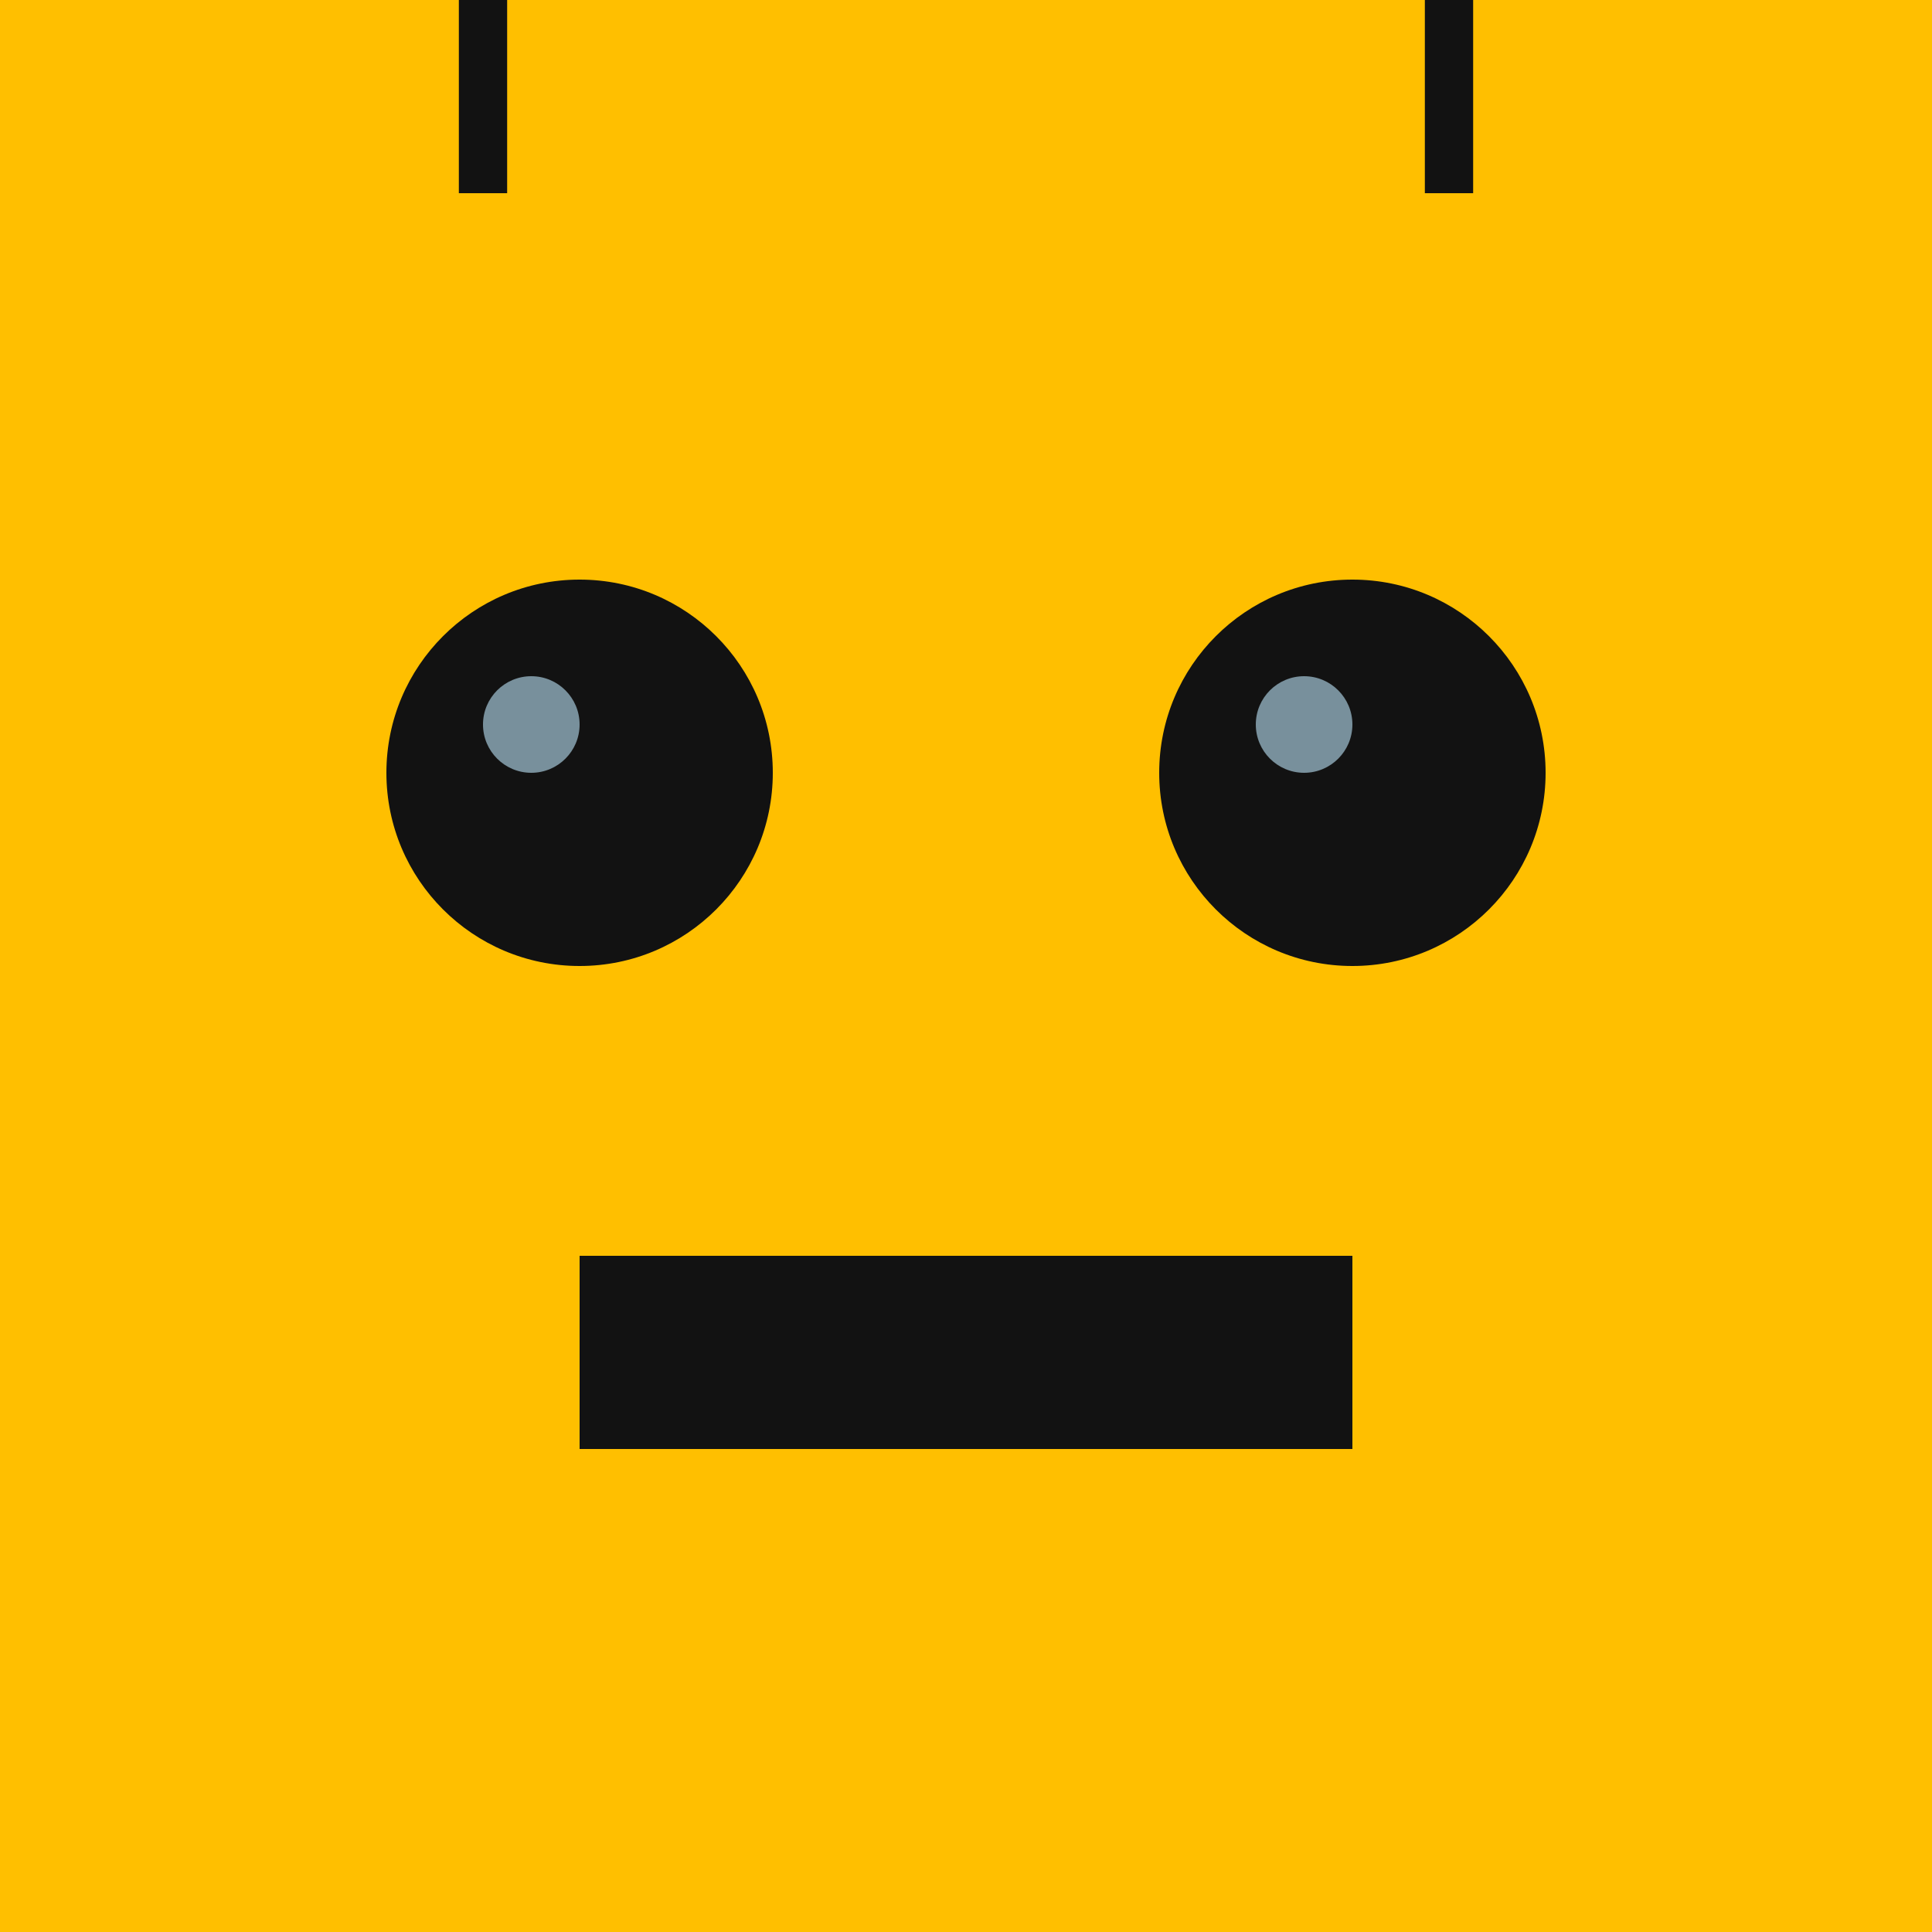
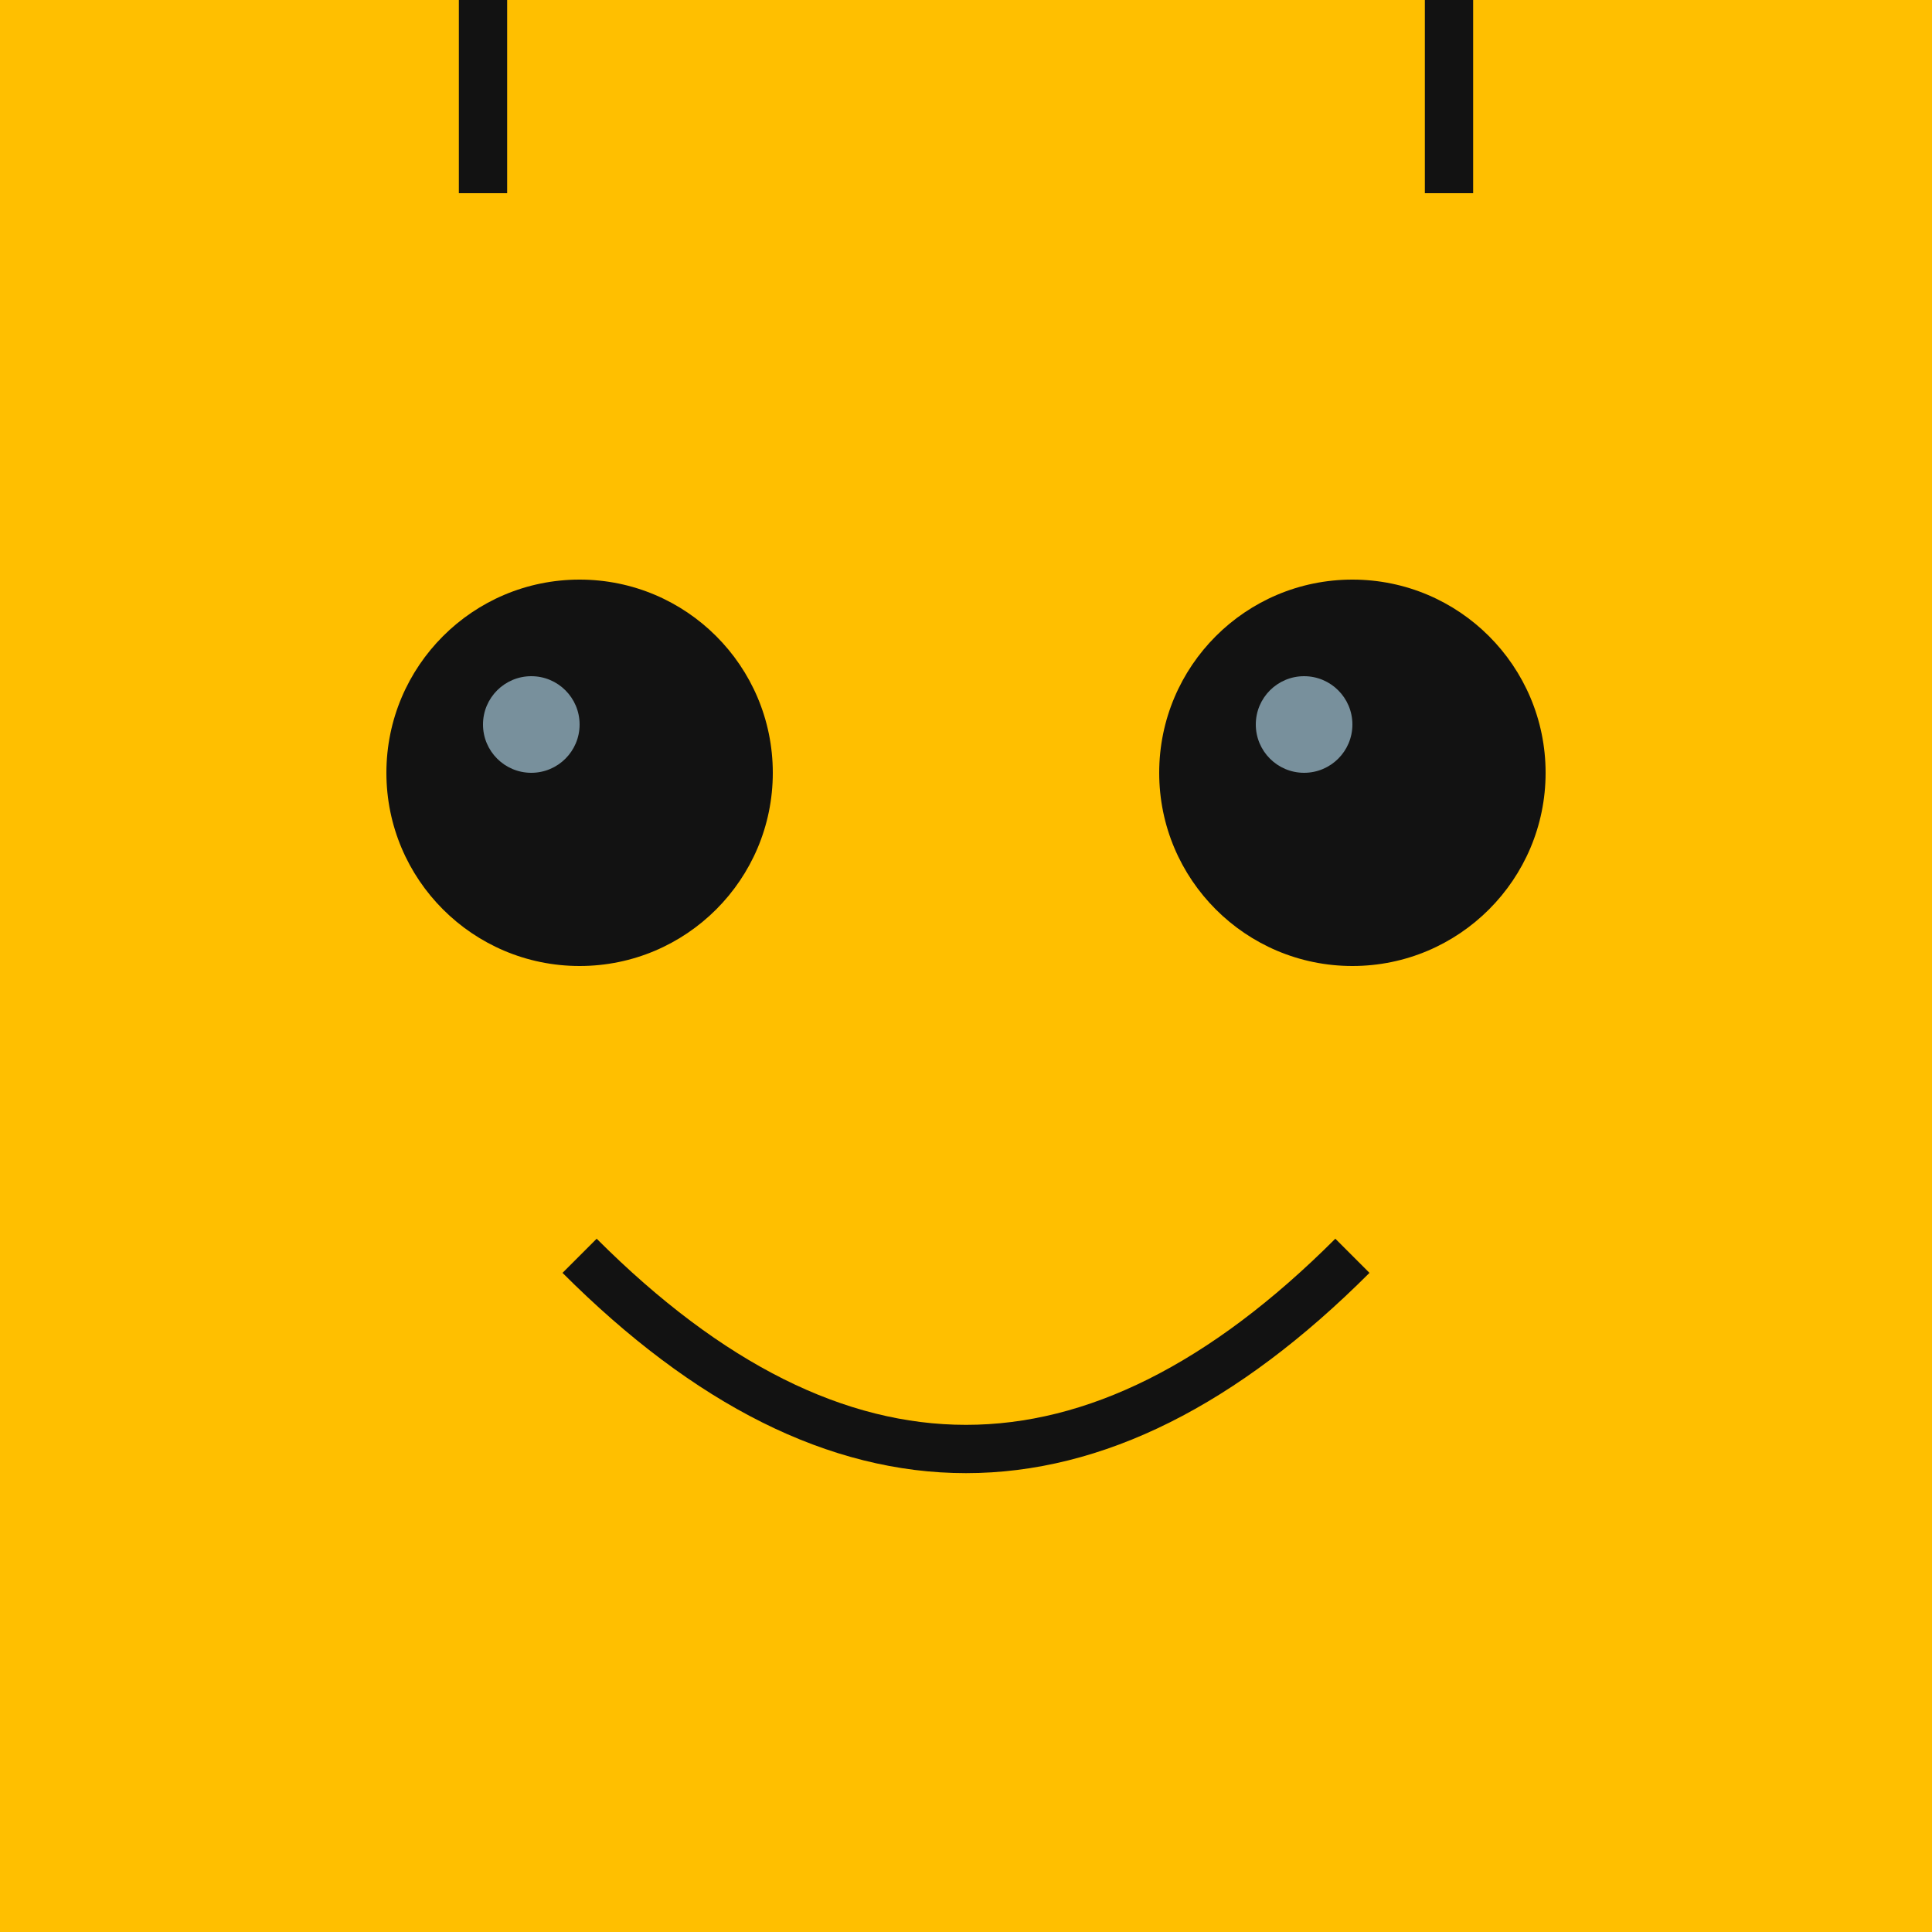
<svg xmlns="http://www.w3.org/2000/svg" width="200" height="200">
  <rect width="200" height="200" fill="#FFBF00" />
  <circle cx="60" cy="80" r="20" fill="#121212" />
  <circle cx="140" cy="80" r="20" fill="#121212" />
-   <rect x="60" y="130" width="80" height="20" fill="#121212" />
+   <path d="M 60,130 Q 100,170 140,130" stroke="#121212" stroke-width="5" fill="none" />
  <line x1="50" y1="20" x2="50" y2="0" stroke="#121212" stroke-width="5" />
  <line x1="150" y1="20" x2="150" y2="0" stroke="#121212" stroke-width="5" />
  <circle cx="55" cy="75" r="5" fill="#78909C" />
  <circle cx="135" cy="75" r="5" fill="#78909C" />
</svg>
